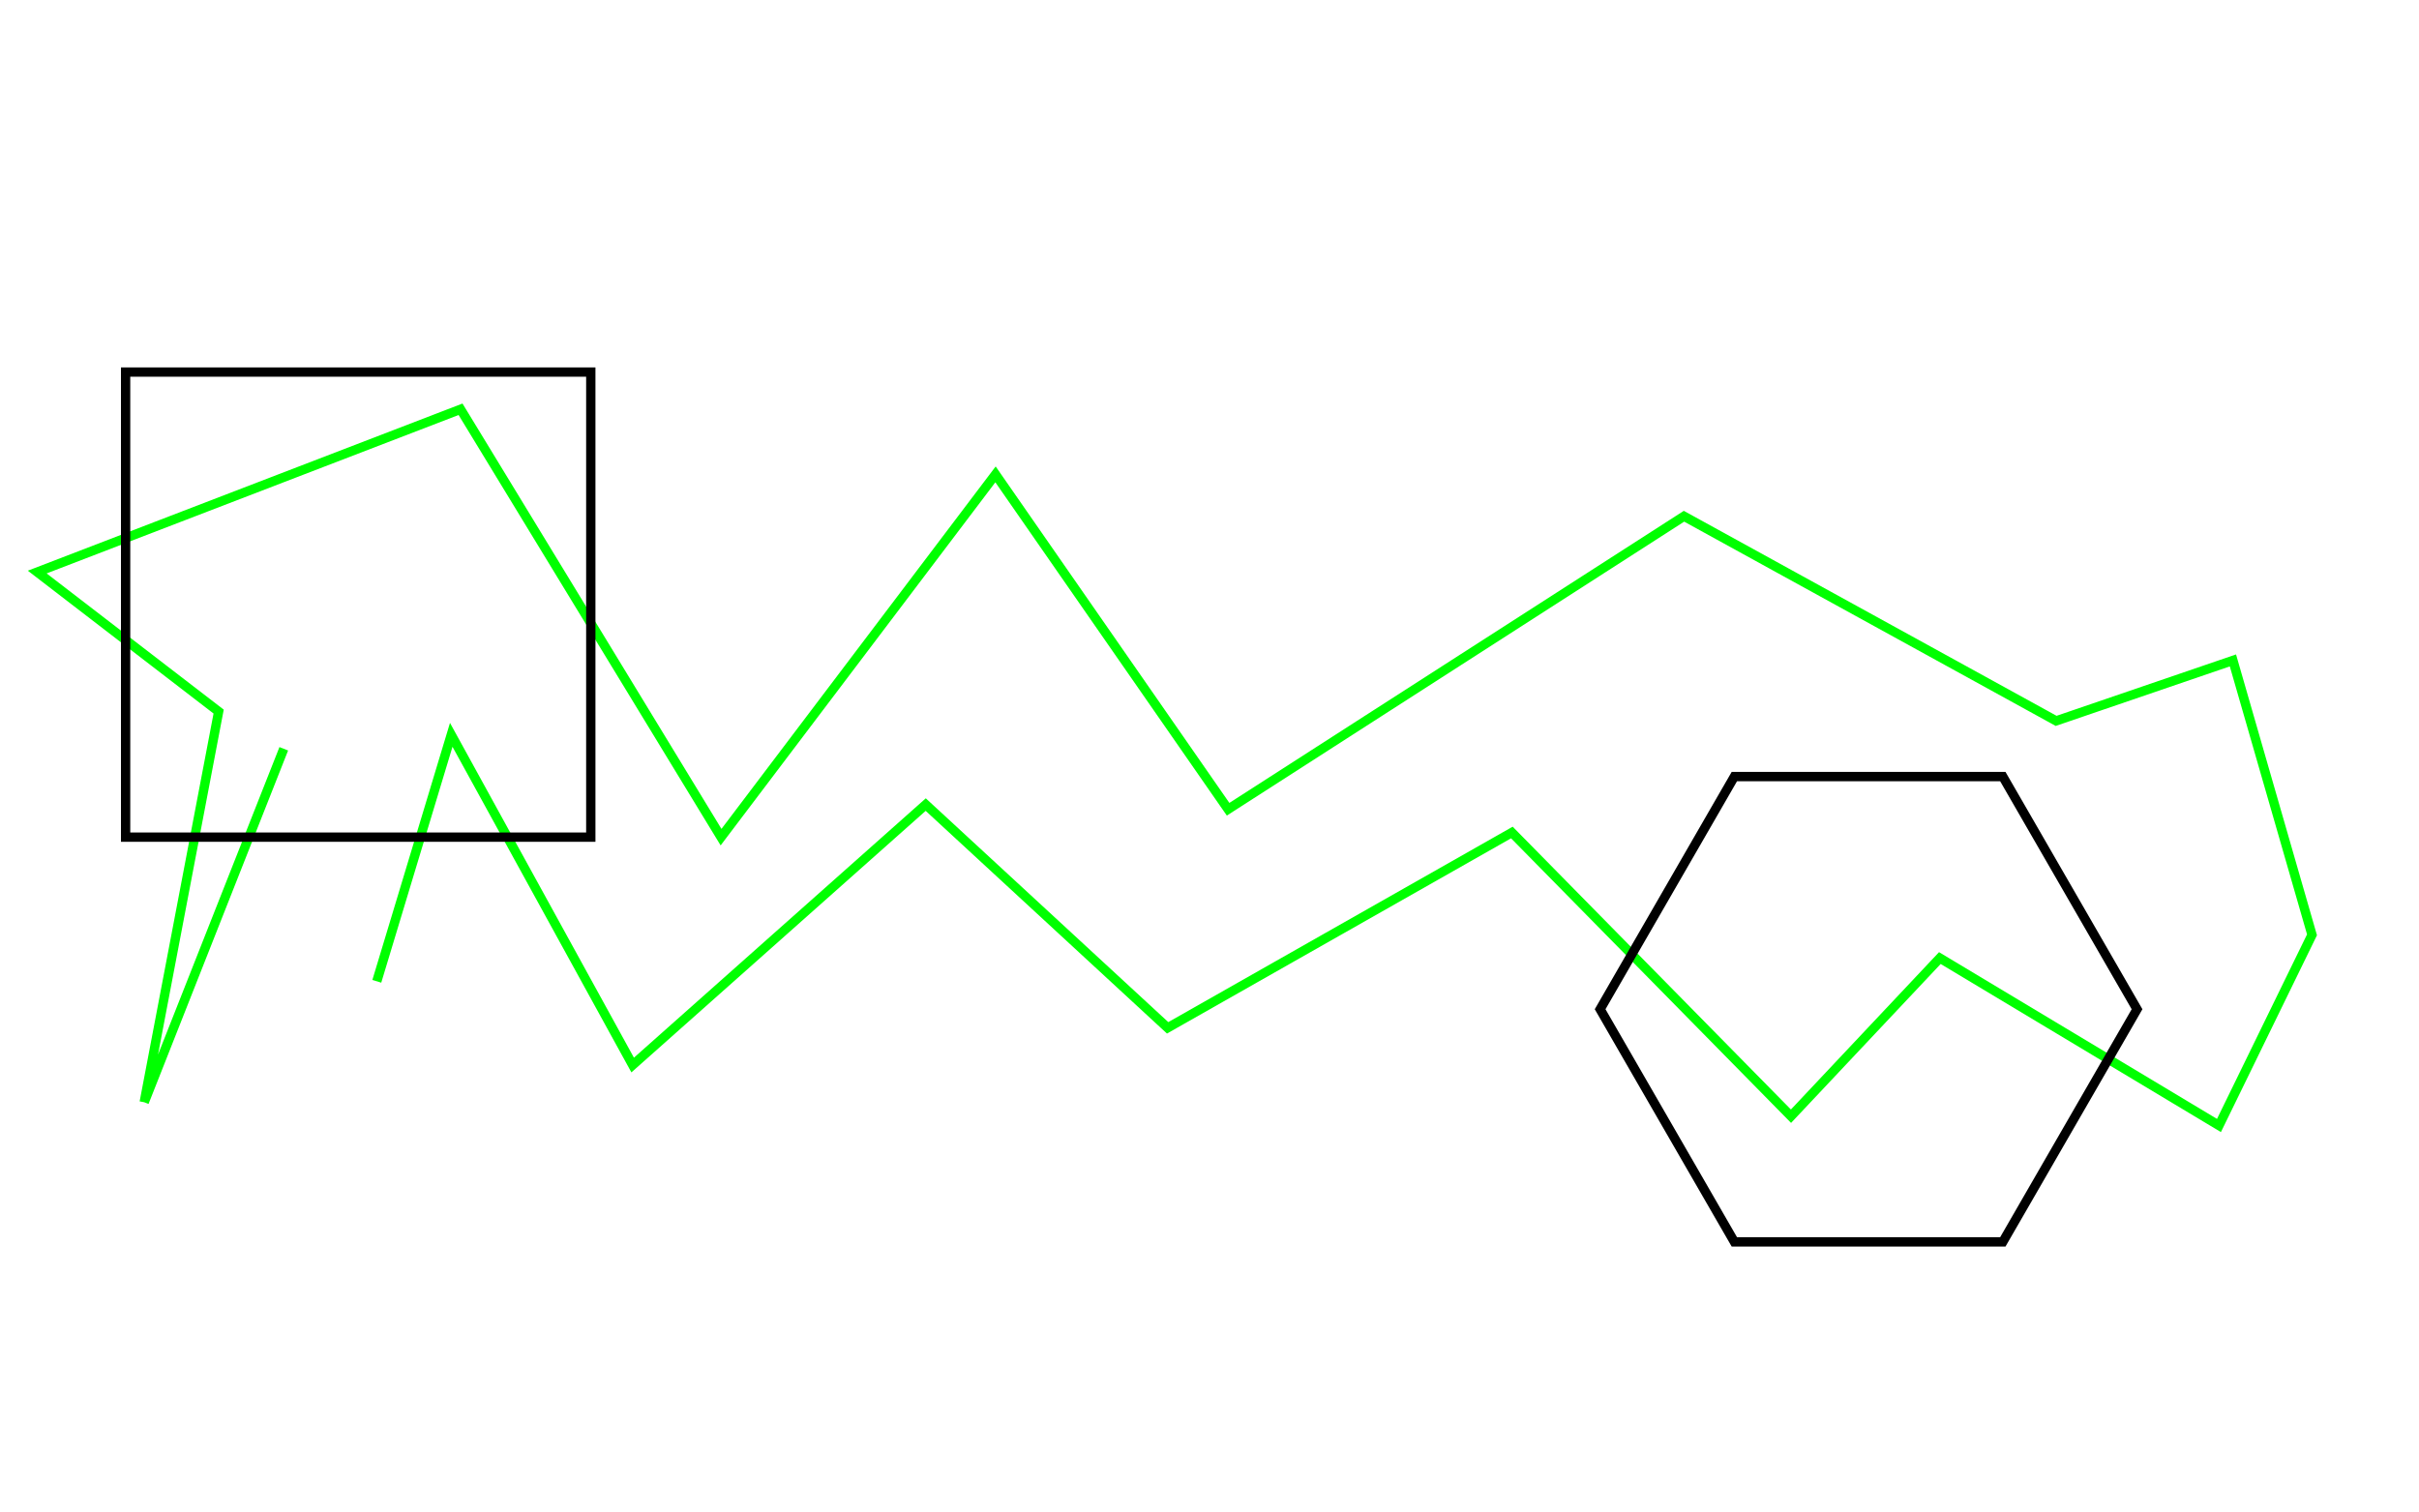
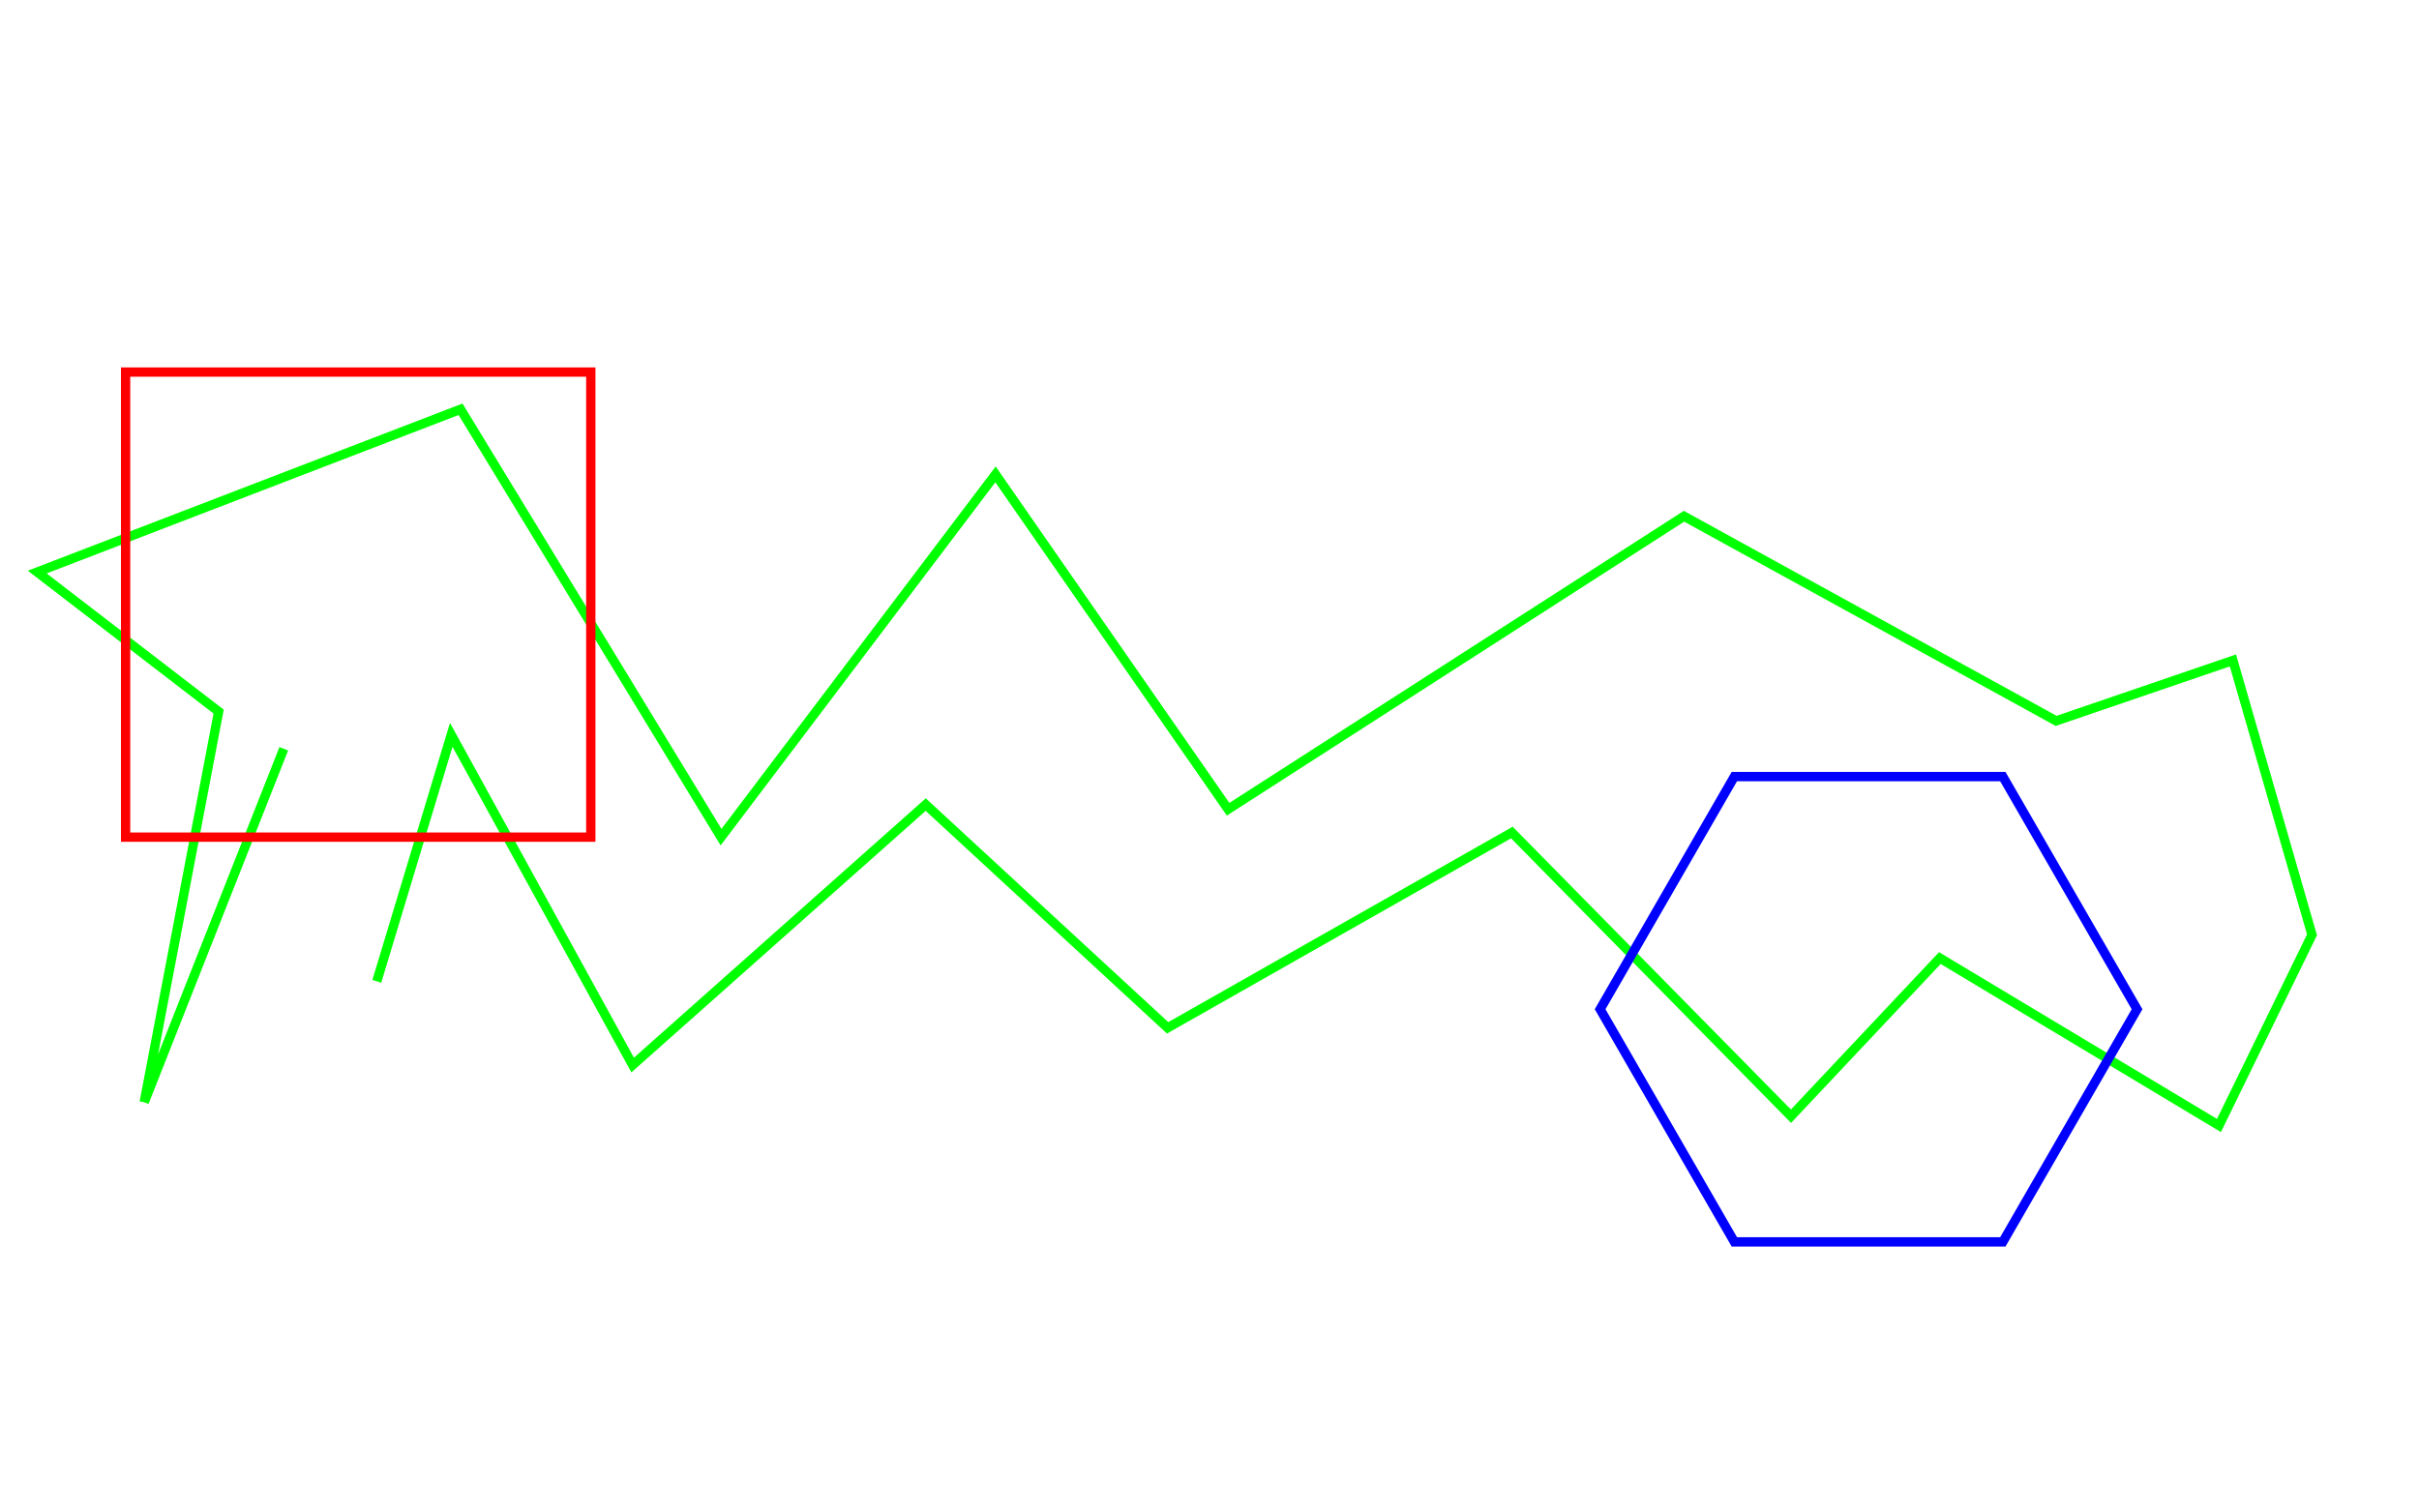
- <svg xmlns="http://www.w3.org/2000/svg" style="background-color:#ff3400" version="1.1" width="520" height="325" viewBox="0 0 520 325" xml:space="preserve">
+ <svg xmlns="http://www.w3.org/2000/svg" version="1.1" width="520" height="325" viewBox="0 0 520 325" xml:space="preserve">
  <defs>
</defs>
  <g transform="matrix(1 0 0 1 253 165)">
    <path style="stroke: rgb(0,255,0); stroke-width: 2; stroke-dasharray: none; stroke-linecap: butt; stroke-dashoffset: 0; stroke-linejoin: miter; stroke-miterlimit: 4; fill: none; fill-rule: nonzero; opacity: 1;" vector-effect="non-scaling-stroke" transform=" translate(-351, -174)" d="M 129 246 159 170 M 179 220 195 167 Q 234 238 234 238 L 297 182 Q 349 230 349 230 L 423 188 Q 483 249 483 249 L 515 215 L 575 251 L 595 210 L 578 151 L 540 164 Q 460 120 460 120 Q 362 183 362 183 Q 312 111 312 111 Q 253 189 253 189 L 197 97 Q 106 132 106 132 L 145 162 L 129 246" stroke-linecap="round" />
  </g>
  <g transform="matrix(1 0 0 1 77 130)">
-     <polygon style="stroke: rgb(0,0,0); stroke-width: 2; stroke-dasharray: none; stroke-linecap: butt; stroke-dashoffset: 0; stroke-linejoin: miter; stroke-miterlimit: 4; fill: none; fill-rule: nonzero; opacity: 1;" vector-effect="non-scaling-stroke" points="-50,-50 -50,50 50,50 50,-50 " />
+     <polygon style="stroke: rgb(255,0,0); stroke-width: 2; stroke-dasharray: none; stroke-linecap: butt; stroke-dashoffset: 0; stroke-linejoin: miter; stroke-miterlimit: 4; fill: none; fill-rule: nonzero; opacity: 1;" vector-effect="non-scaling-stroke" points="-50,-50 -50,50 50,50 50,-50 " />
  </g>
  <g transform="matrix(1.45 0 0 1.45 401.68 217)">
-     <polygon style="stroke: rgb(0,0,0); stroke-width: 2; stroke-dasharray: none; stroke-linecap: butt; stroke-dashoffset: 0; stroke-linejoin: miter; stroke-miterlimit: 4; fill: none; fill-rule: nonzero; opacity: 1;" vector-effect="non-scaling-stroke" points="-19.9,34.5 -39.8,0 -19.9,-34.5 19.9,-34.5 39.8,0 19.9,34.5 " />
+     <polygon style="stroke: rgb(0,0,255); stroke-width: 2; stroke-dasharray: none; stroke-linecap: butt; stroke-dashoffset: 0; stroke-linejoin: miter; stroke-miterlimit: 4; fill: none; fill-rule: nonzero; opacity: 1;" vector-effect="non-scaling-stroke" points="-19.9,34.5 -39.8,0 -19.9,-34.5 19.9,-34.5 39.8,0 19.9,34.5 " />
  </g>
</svg>
